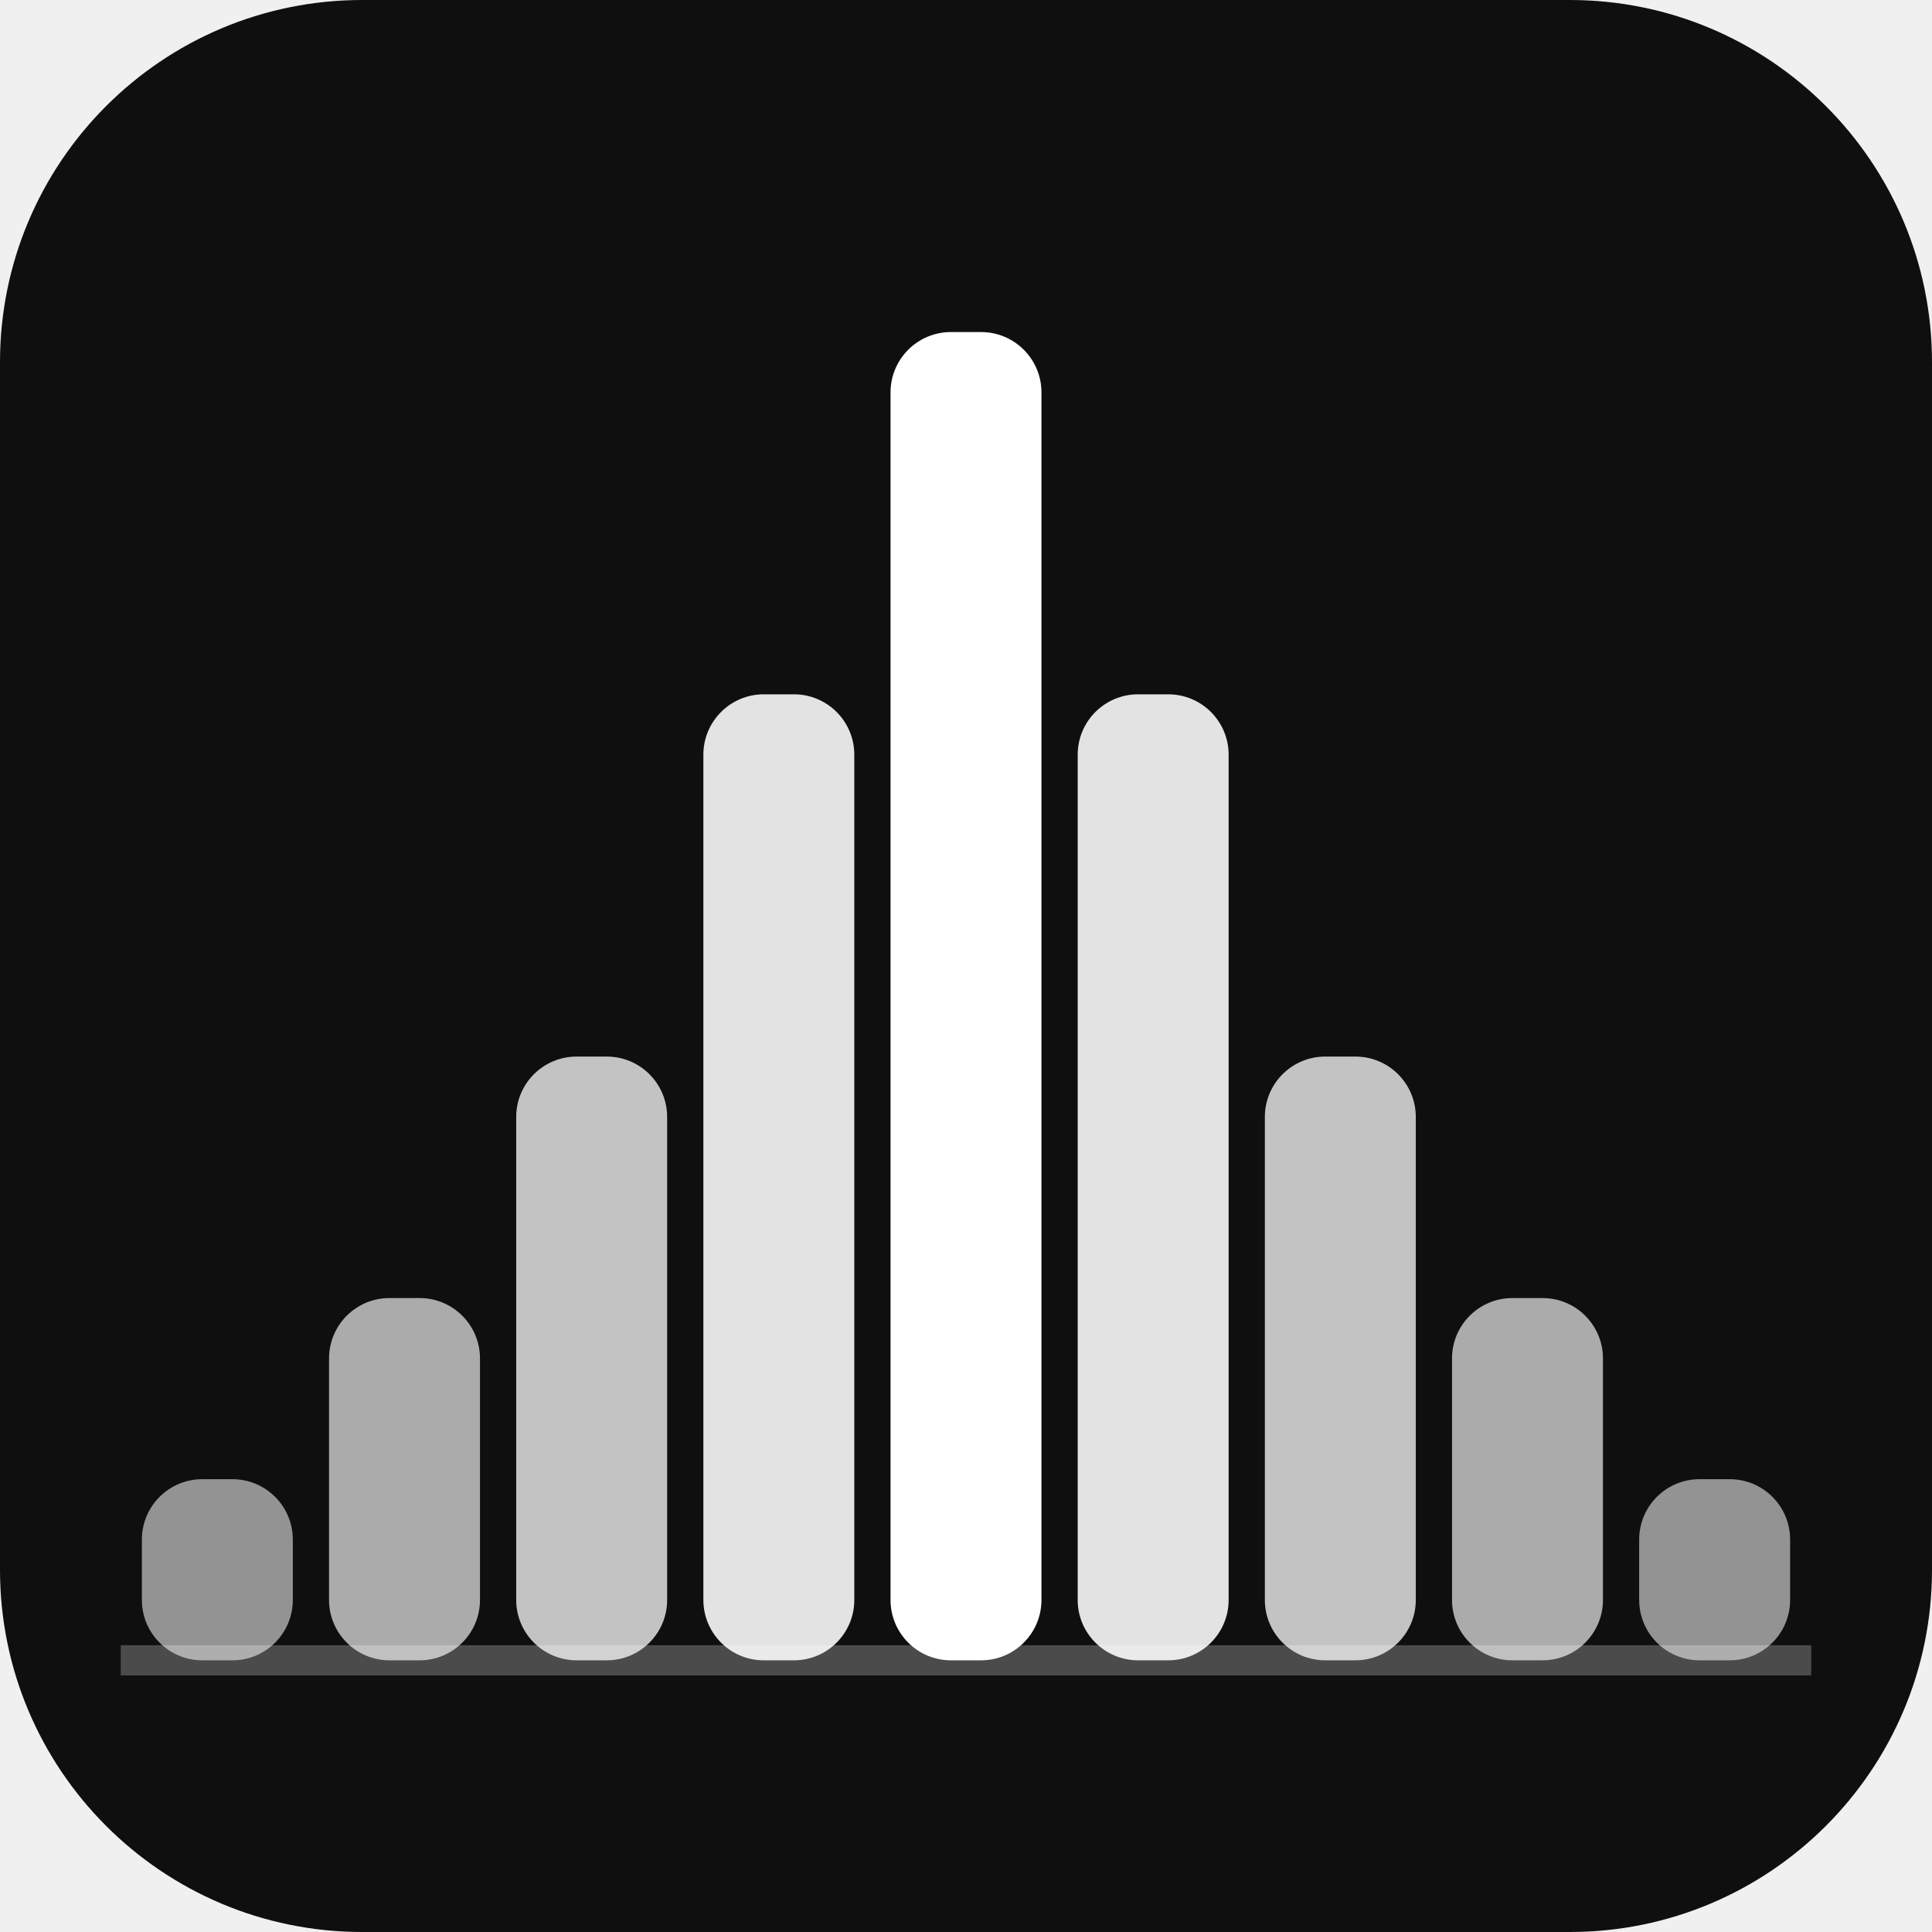
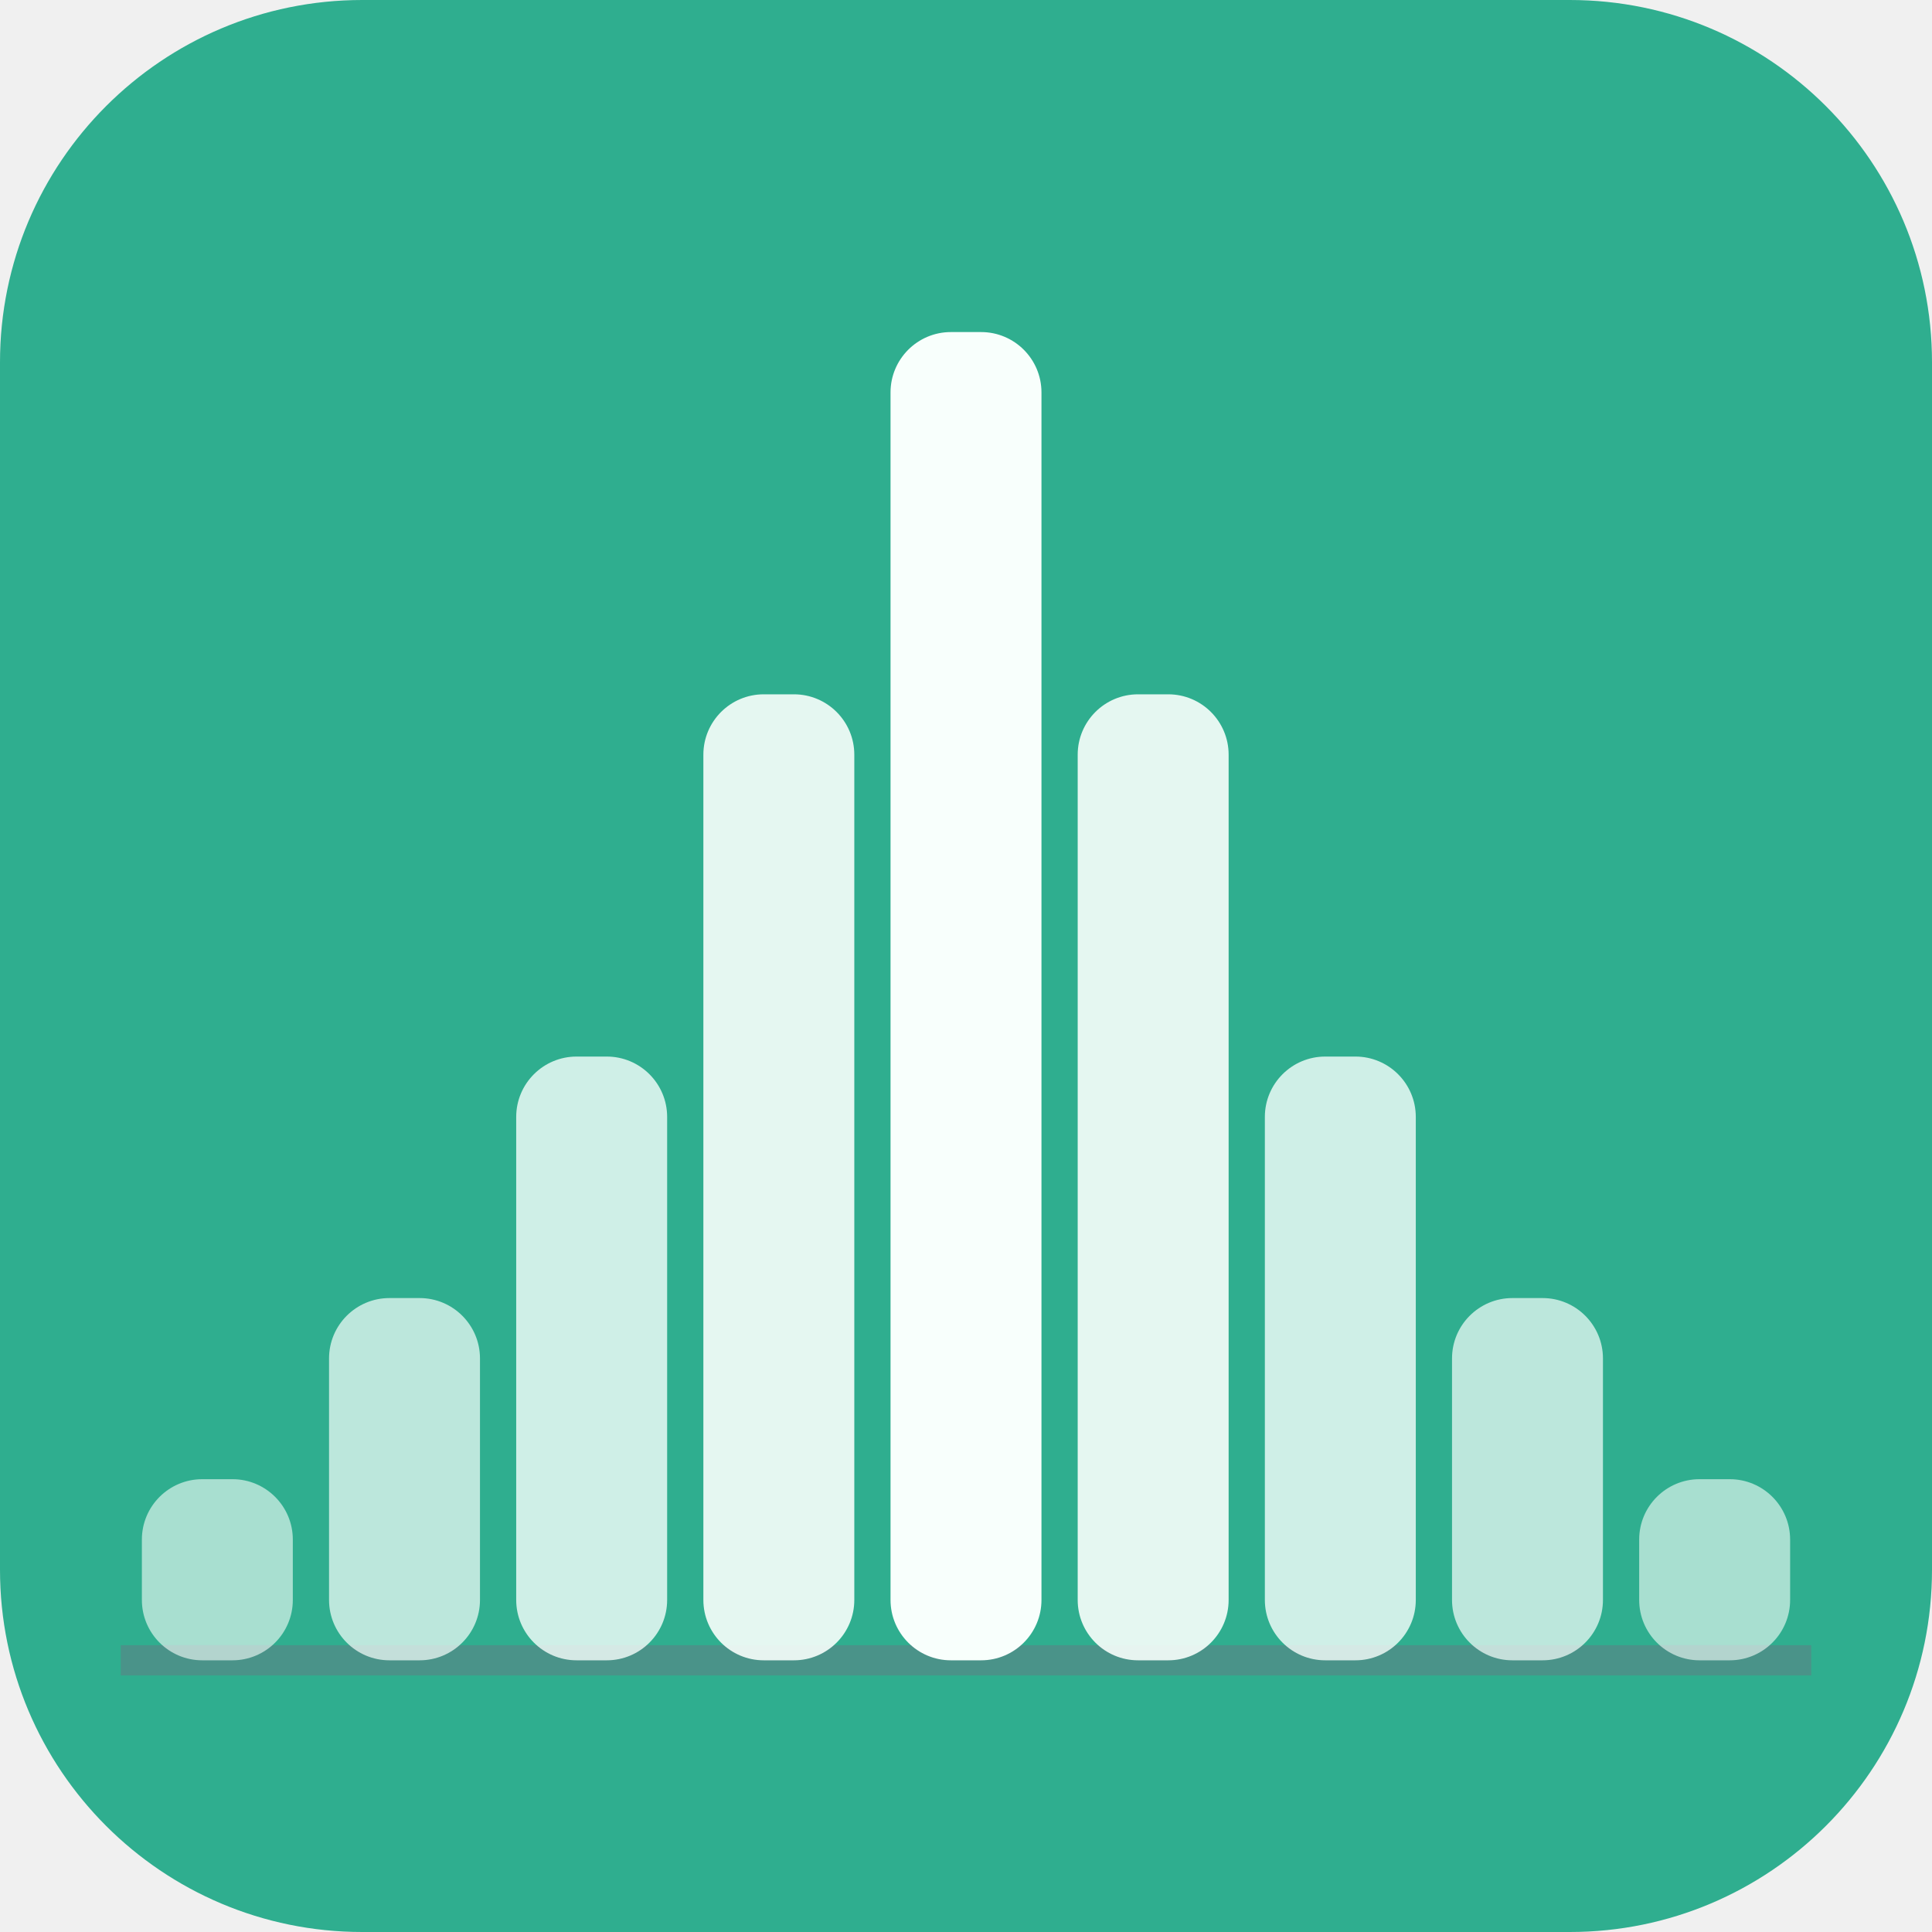
<svg xmlns="http://www.w3.org/2000/svg" viewBox="0 0 32 32" width="32" height="32">
-   <rect width="32" height="32" rx="6" fill="#0f0f0f" />
-   <line x1="2" y1="27.5" x2="30" y2="27.5" stroke="white" stroke-width="0.5" opacity="0.25" />
-   <rect x="2.35" y="24.5" width="2.5" height="3" rx="1" fill="white" opacity="0.55" />
-   <rect x="5.45" y="21.5" width="2.5" height="6" rx="1" fill="white" opacity="0.65" />
-   <rect x="8.55" y="17.5" width="2.5" height="10" rx="1" fill="white" opacity="0.75" />
-   <rect x="11.65" y="11.5" width="2.5" height="16" rx="1" fill="white" opacity="0.88" />
-   <rect x="14.75" y="5.5" width="2.5" height="22" rx="1" fill="white" opacity="1" />
-   <rect x="17.85" y="11.5" width="2.5" height="16" rx="1" fill="white" opacity="0.88" />
-   <rect x="20.95" y="17.5" width="2.5" height="10" rx="1" fill="white" opacity="0.75" />
-   <rect x="24.05" y="21.5" width="2.5" height="6" rx="1" fill="white" opacity="0.65" />
-   <rect x="27.15" y="24.5" width="2.5" height="3" rx="1" fill="white" opacity="0.55" />
+   <rect width="32" height="32" rx="6" fill="#2FAE8F" />
+   <line x1="2" y1="27.5" x2="30" y2="27.5" stroke="#6B7280" stroke-width="0.5" opacity="0.45" />
+   <rect x="2.35" y="24.5" width="2.5" height="3" rx="1" fill="#F8FFFC" opacity="0.6" />
+   <rect x="5.45" y="21.5" width="2.5" height="6" rx="1" fill="#F8FFFC" opacity="0.7" />
+   <rect x="8.55" y="17.5" width="2.5" height="10" rx="1" fill="#F8FFFC" opacity="0.8" />
+   <rect x="11.65" y="11.5" width="2.5" height="16" rx="1" fill="#F8FFFC" opacity="0.9" />
+   <rect x="14.75" y="5.5" width="2.5" height="22" rx="1" fill="#F8FFFC" opacity="1" />
+   <rect x="17.85" y="11.5" width="2.5" height="16" rx="1" fill="#F8FFFC" opacity="0.9" />
+   <rect x="20.95" y="17.5" width="2.5" height="10" rx="1" fill="#F8FFFC" opacity="0.8" />
+   <rect x="24.05" y="21.5" width="2.5" height="6" rx="1" fill="#F8FFFC" opacity="0.7" />
+   <rect x="27.15" y="24.5" width="2.5" height="3" rx="1" fill="#F8FFFC" opacity="0.6" />
</svg>
